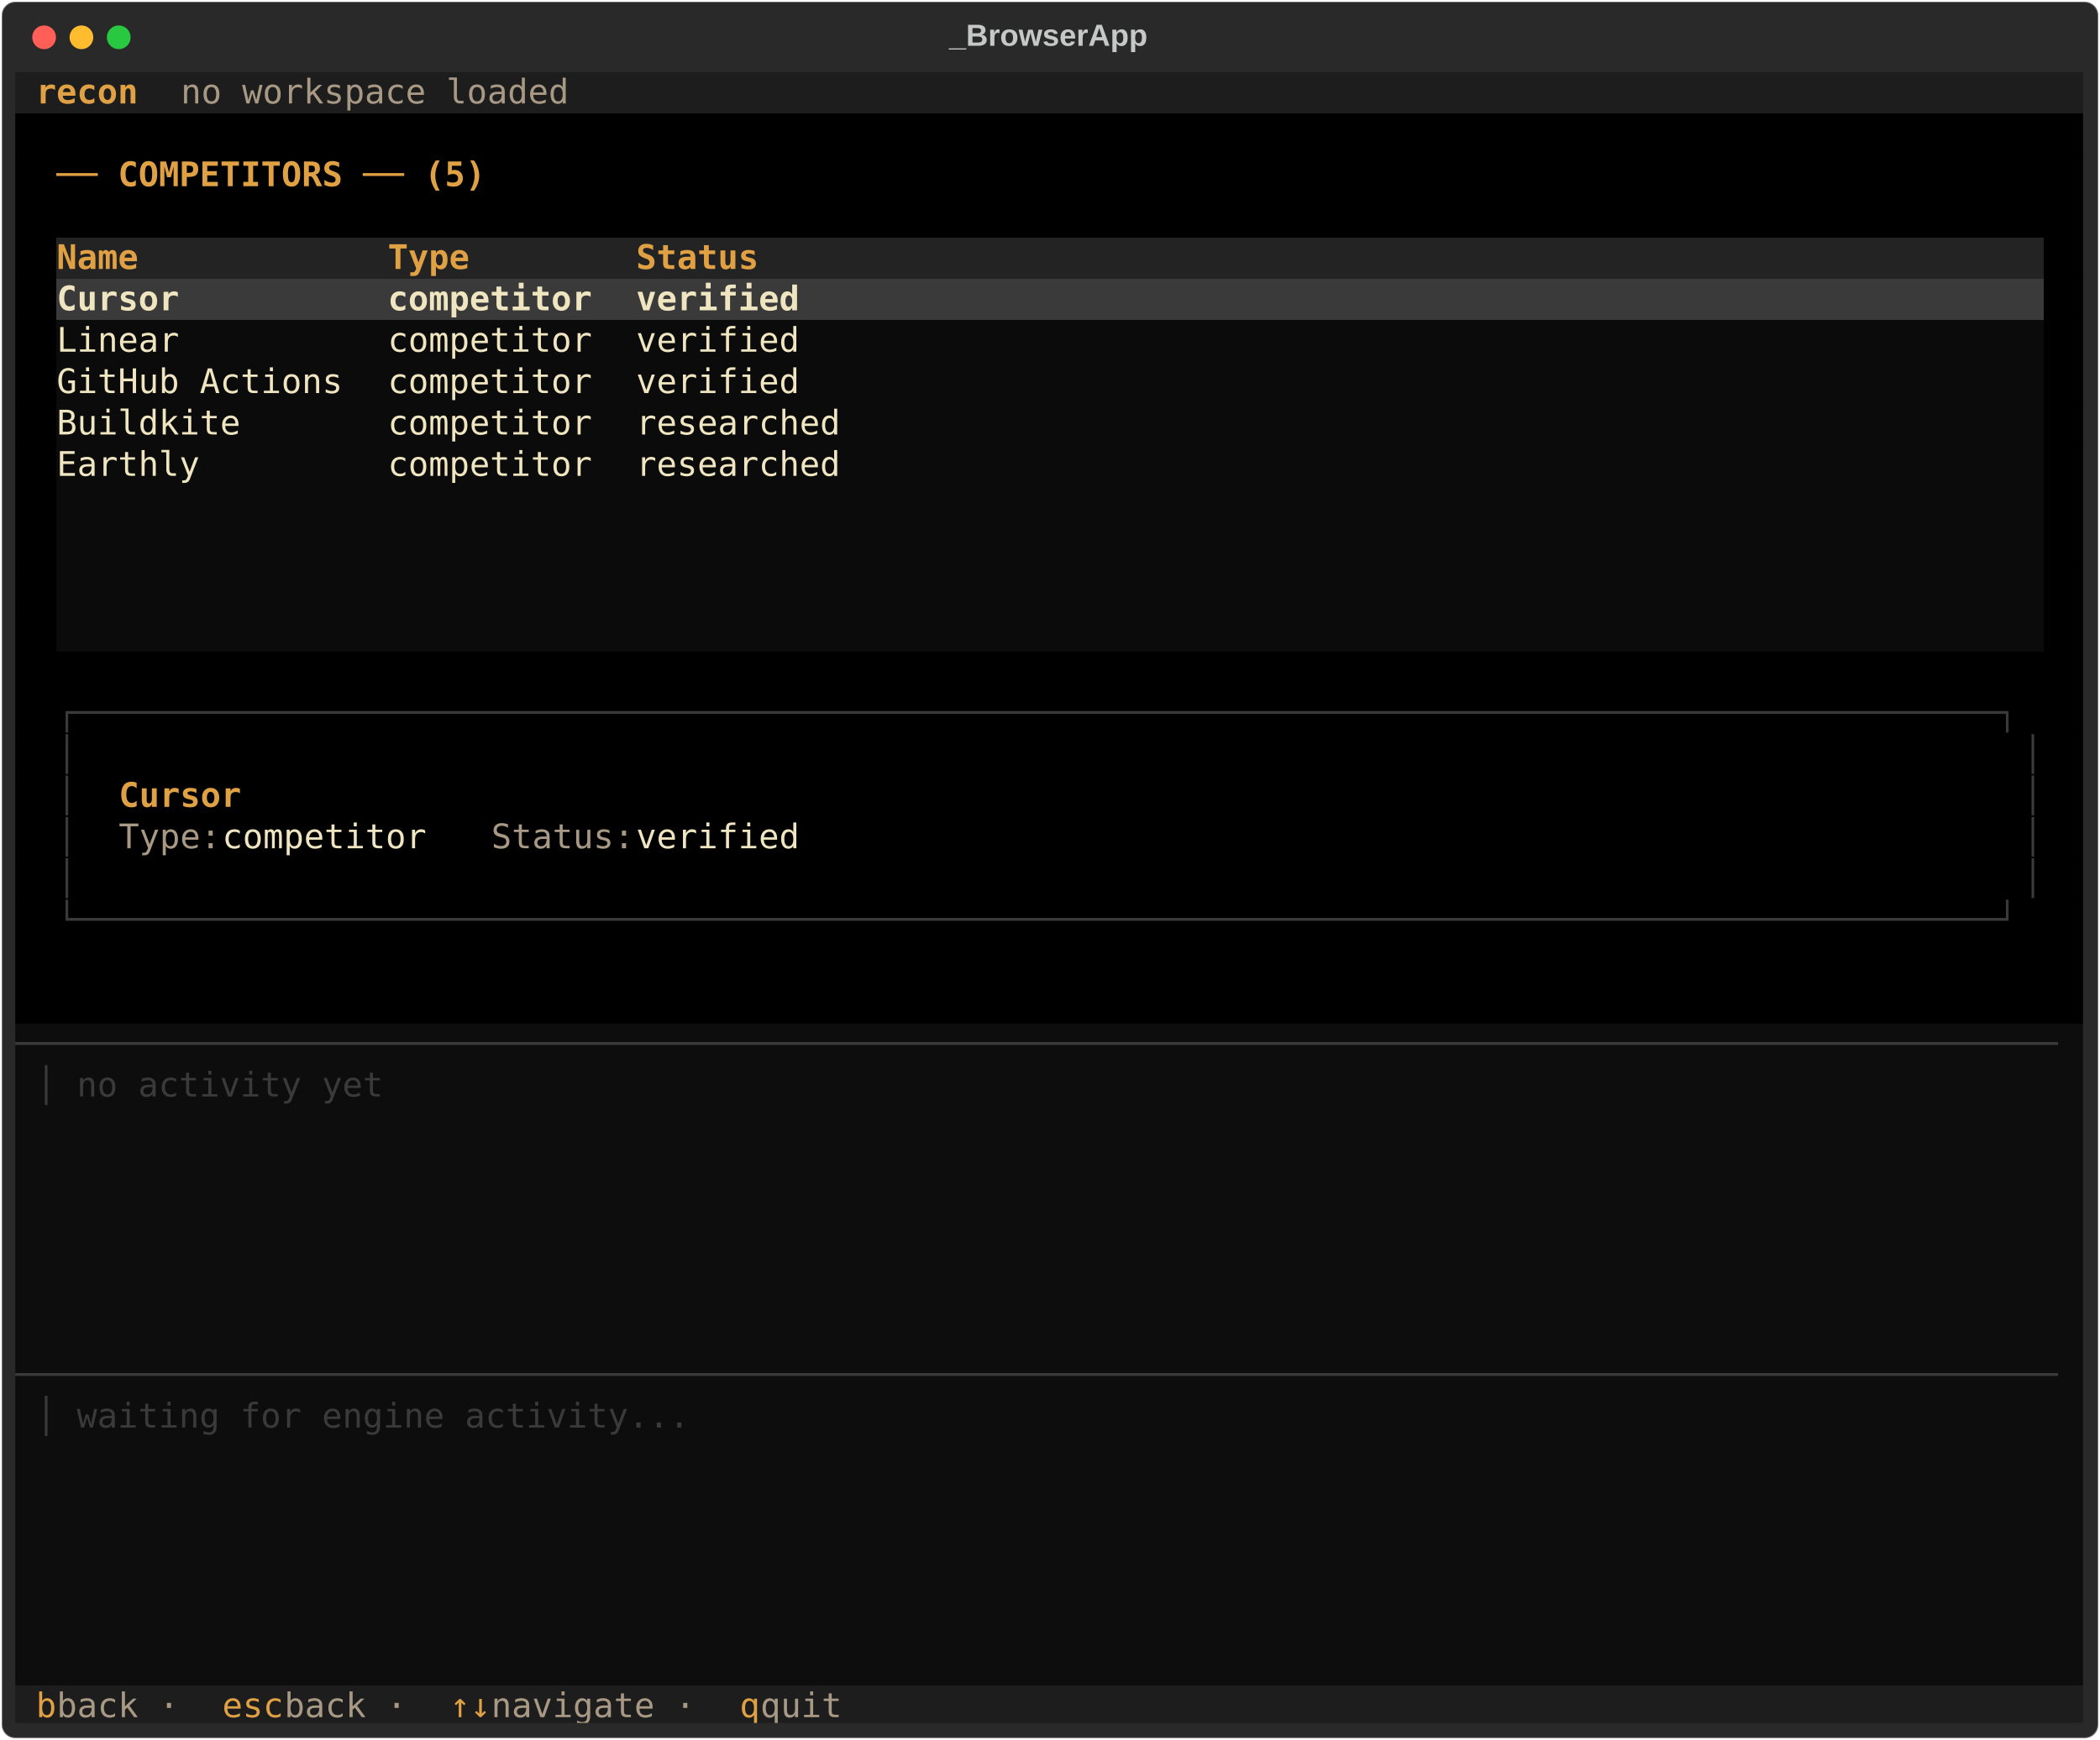
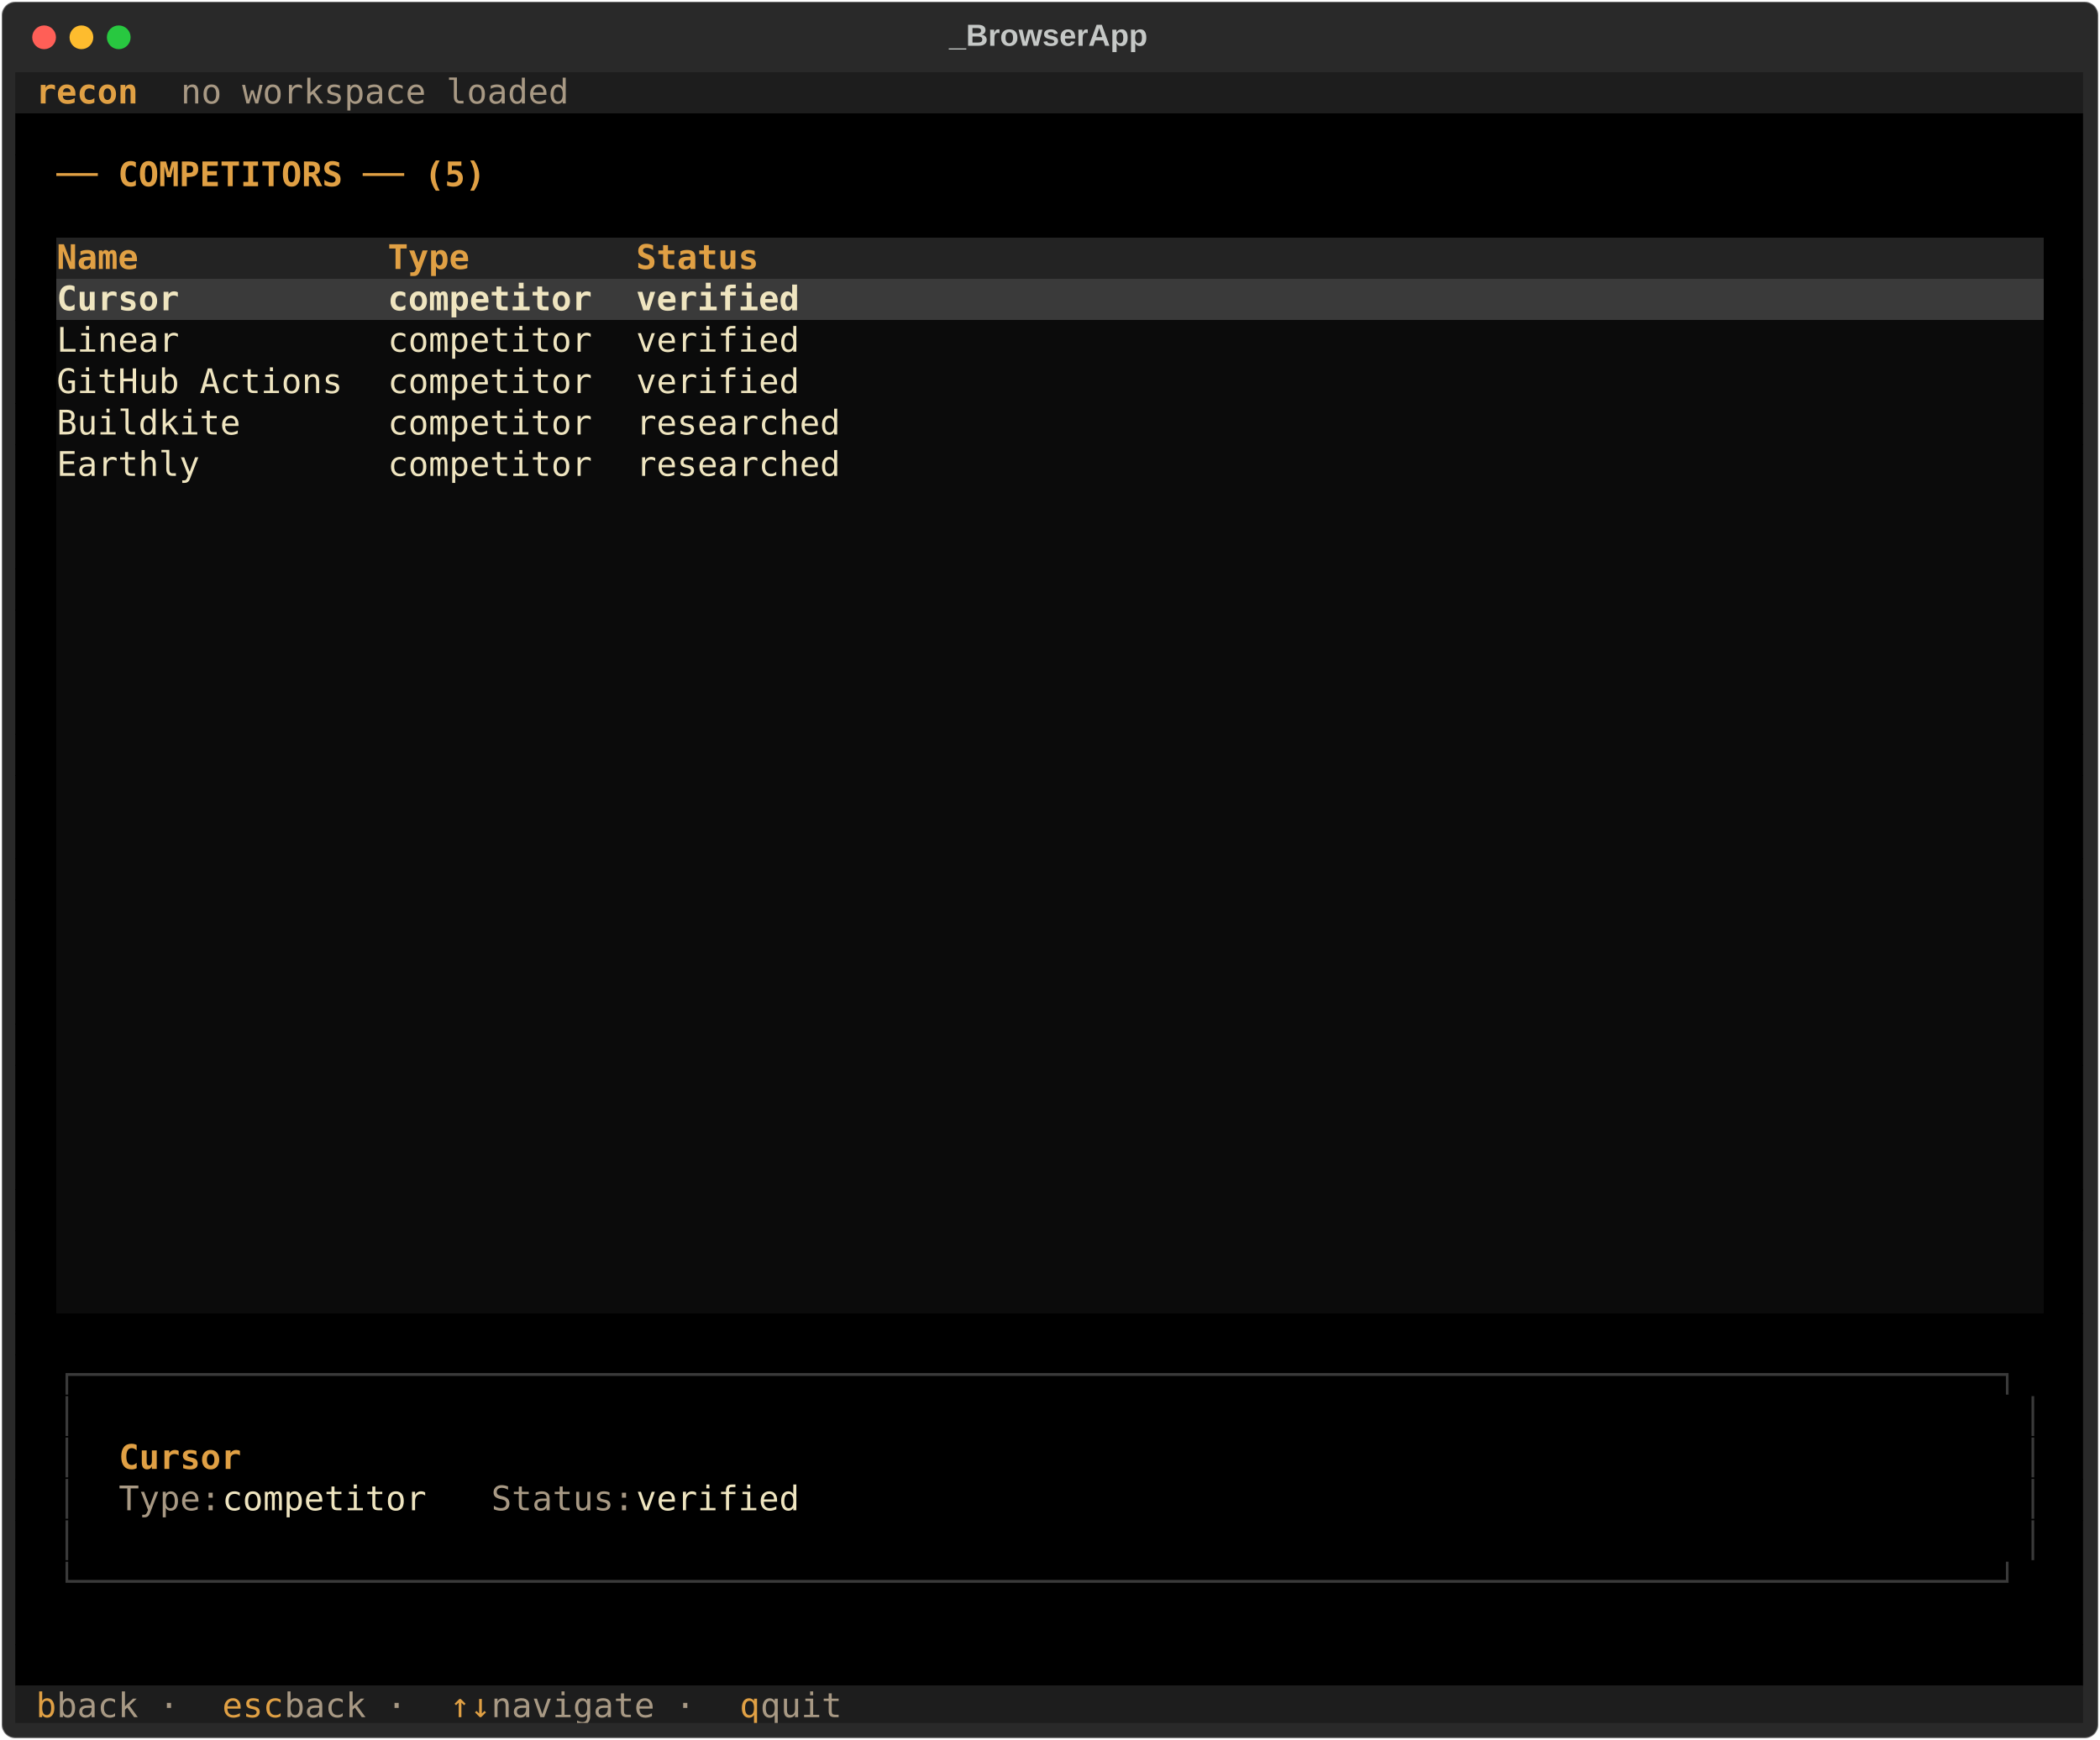
<svg xmlns="http://www.w3.org/2000/svg" class="rich-terminal" viewBox="0 0 1238 1026.0">
  <style>

    @font-face {
        font-family: "Fira Code";
        src: local("FiraCode-Regular"),
                url("https://cdnjs.cloudflare.com/ajax/libs/firacode/6.2.0/woff2/FiraCode-Regular.woff2") format("woff2"),
                url("https://cdnjs.cloudflare.com/ajax/libs/firacode/6.2.0/woff/FiraCode-Regular.woff") format("woff");
        font-style: normal;
        font-weight: 400;
    }
    @font-face {
        font-family: "Fira Code";
        src: local("FiraCode-Bold"),
                url("https://cdnjs.cloudflare.com/ajax/libs/firacode/6.2.0/woff2/FiraCode-Bold.woff2") format("woff2"),
                url("https://cdnjs.cloudflare.com/ajax/libs/firacode/6.2.0/woff/FiraCode-Bold.woff") format("woff");
        font-style: bold;
        font-weight: 700;
    }

    .terminal-matrix {
        font-family: Fira Code, monospace;
        font-size: 20px;
        line-height: 24.4px;
        font-variant-east-asian: full-width;
    }

    .terminal-title {
        font-size: 18px;
        font-weight: bold;
        font-family: arial;
    }

    .terminal-r1 { fill: #c5c8c6 }
.terminal-r2 { fill: #e0a044;font-weight: bold }
.terminal-r3 { fill: #efe5c0 }
.terminal-r4 { fill: #a89984 }
.terminal-r5 { fill: #efe5c0;font-weight: bold }
.terminal-r6 { fill: #3a3a3a }
.terminal-r7 { fill: #e0a044 }
    </style>
  <defs>
    <clipPath id="terminal-clip-terminal">
      <rect x="0" y="0" width="1219.0" height="975.0" />
    </clipPath>
    <clipPath id="terminal-line-0">
      <rect x="0" y="1.5" width="1220" height="24.65" />
    </clipPath>
    <clipPath id="terminal-line-1">
      <rect x="0" y="25.9" width="1220" height="24.65" />
    </clipPath>
    <clipPath id="terminal-line-2">
      <rect x="0" y="50.3" width="1220" height="24.65" />
    </clipPath>
    <clipPath id="terminal-line-3">
      <rect x="0" y="74.7" width="1220" height="24.65" />
    </clipPath>
    <clipPath id="terminal-line-4">
      <rect x="0" y="99.1" width="1220" height="24.65" />
    </clipPath>
    <clipPath id="terminal-line-5">
      <rect x="0" y="123.5" width="1220" height="24.65" />
    </clipPath>
    <clipPath id="terminal-line-6">
      <rect x="0" y="147.9" width="1220" height="24.65" />
    </clipPath>
    <clipPath id="terminal-line-7">
      <rect x="0" y="172.3" width="1220" height="24.65" />
    </clipPath>
    <clipPath id="terminal-line-8">
      <rect x="0" y="196.7" width="1220" height="24.65" />
    </clipPath>
    <clipPath id="terminal-line-9">
      <rect x="0" y="221.1" width="1220" height="24.65" />
    </clipPath>
    <clipPath id="terminal-line-10">
      <rect x="0" y="245.5" width="1220" height="24.65" />
    </clipPath>
    <clipPath id="terminal-line-11">
      <rect x="0" y="269.9" width="1220" height="24.65" />
    </clipPath>
    <clipPath id="terminal-line-12">
      <rect x="0" y="294.3" width="1220" height="24.65" />
    </clipPath>
    <clipPath id="terminal-line-13">
      <rect x="0" y="318.7" width="1220" height="24.65" />
    </clipPath>
    <clipPath id="terminal-line-14">
      <rect x="0" y="343.1" width="1220" height="24.65" />
    </clipPath>
    <clipPath id="terminal-line-15">
      <rect x="0" y="367.5" width="1220" height="24.65" />
    </clipPath>
    <clipPath id="terminal-line-16">
      <rect x="0" y="391.9" width="1220" height="24.65" />
    </clipPath>
    <clipPath id="terminal-line-17">
      <rect x="0" y="416.3" width="1220" height="24.65" />
    </clipPath>
    <clipPath id="terminal-line-18">
      <rect x="0" y="440.7" width="1220" height="24.65" />
    </clipPath>
    <clipPath id="terminal-line-19">
      <rect x="0" y="465.1" width="1220" height="24.65" />
    </clipPath>
    <clipPath id="terminal-line-20">
      <rect x="0" y="489.5" width="1220" height="24.65" />
    </clipPath>
    <clipPath id="terminal-line-21">
      <rect x="0" y="513.9" width="1220" height="24.65" />
    </clipPath>
    <clipPath id="terminal-line-22">
      <rect x="0" y="538.3" width="1220" height="24.65" />
    </clipPath>
    <clipPath id="terminal-line-23">
      <rect x="0" y="562.7" width="1220" height="24.65" />
    </clipPath>
    <clipPath id="terminal-line-24">
      <rect x="0" y="587.1" width="1220" height="24.65" />
    </clipPath>
    <clipPath id="terminal-line-25">
      <rect x="0" y="611.5" width="1220" height="24.65" />
    </clipPath>
    <clipPath id="terminal-line-26">
      <rect x="0" y="635.9" width="1220" height="24.65" />
    </clipPath>
    <clipPath id="terminal-line-27">
      <rect x="0" y="660.3" width="1220" height="24.65" />
    </clipPath>
    <clipPath id="terminal-line-28">
      <rect x="0" y="684.7" width="1220" height="24.65" />
    </clipPath>
    <clipPath id="terminal-line-29">
      <rect x="0" y="709.1" width="1220" height="24.65" />
    </clipPath>
    <clipPath id="terminal-line-30">
      <rect x="0" y="733.5" width="1220" height="24.65" />
    </clipPath>
    <clipPath id="terminal-line-31">
      <rect x="0" y="757.9" width="1220" height="24.65" />
    </clipPath>
    <clipPath id="terminal-line-32">
      <rect x="0" y="782.3" width="1220" height="24.65" />
    </clipPath>
    <clipPath id="terminal-line-33">
      <rect x="0" y="806.7" width="1220" height="24.65" />
    </clipPath>
    <clipPath id="terminal-line-34">
      <rect x="0" y="831.1" width="1220" height="24.65" />
    </clipPath>
    <clipPath id="terminal-line-35">
      <rect x="0" y="855.5" width="1220" height="24.65" />
    </clipPath>
    <clipPath id="terminal-line-36">
      <rect x="0" y="879.9" width="1220" height="24.65" />
    </clipPath>
    <clipPath id="terminal-line-37">
      <rect x="0" y="904.3" width="1220" height="24.65" />
    </clipPath>
    <clipPath id="terminal-line-38">
      <rect x="0" y="928.7" width="1220" height="24.65" />
    </clipPath>
  </defs>
  <rect fill="#292929" stroke="rgba(255,255,255,0.35)" stroke-width="1" x="1" y="1" width="1236" height="1024" rx="8" />
  <text class="terminal-title" fill="#c5c8c6" text-anchor="middle" x="618" y="27">_BrowserApp</text>
  <g transform="translate(26,22)">
    <circle cx="0" cy="0" r="7" fill="#ff5f57" />
    <circle cx="22" cy="0" r="7" fill="#febc2e" />
    <circle cx="44" cy="0" r="7" fill="#28c840" />
  </g>
  <g transform="translate(9, 41)" clip-path="url(#terminal-clip-terminal)">
    <rect fill="#1d1d1d" x="0" y="1.5" width="12.2" height="24.65" shape-rendering="crispEdges" />
    <rect fill="#1d1d1d" x="12.2" y="1.5" width="61" height="24.65" shape-rendering="crispEdges" />
    <rect fill="#1d1d1d" x="73.2" y="1.5" width="24.4" height="24.65" shape-rendering="crispEdges" />
    <rect fill="#1d1d1d" x="97.6" y="1.5" width="231.8" height="24.65" shape-rendering="crispEdges" />
    <rect fill="#1d1d1d" x="329.4" y="1.5" width="890.6" height="24.65" shape-rendering="crispEdges" />
    <rect fill="#000000" x="0" y="25.9" width="1220" height="24.65" shape-rendering="crispEdges" />
    <rect fill="#000000" x="0" y="50.3" width="24.4" height="24.65" shape-rendering="crispEdges" />
    <rect fill="#000000" x="24.4" y="50.3" width="256.2" height="24.65" shape-rendering="crispEdges" />
    <rect fill="#000000" x="280.6" y="50.3" width="939.4" height="24.65" shape-rendering="crispEdges" />
    <rect fill="#000000" x="0" y="74.7" width="1220" height="24.65" shape-rendering="crispEdges" />
    <rect fill="#000000" x="0" y="99.1" width="24.4" height="24.65" shape-rendering="crispEdges" />
    <rect fill="#232323" x="24.4" y="99.1" width="195.2" height="24.65" shape-rendering="crispEdges" />
    <rect fill="#232323" x="219.6" y="99.1" width="146.4" height="24.65" shape-rendering="crispEdges" />
    <rect fill="#232323" x="366" y="99.1" width="146.4" height="24.65" shape-rendering="crispEdges" />
    <rect fill="#232323" x="512.4" y="99.1" width="683.2" height="24.65" shape-rendering="crispEdges" />
    <rect fill="#000000" x="1195.6" y="99.1" width="24.4" height="24.65" shape-rendering="crispEdges" />
    <rect fill="#000000" x="0" y="123.5" width="24.4" height="24.65" shape-rendering="crispEdges" />
    <rect fill="#3a3a3a" x="24.4" y="123.5" width="195.2" height="24.65" shape-rendering="crispEdges" />
    <rect fill="#3a3a3a" x="219.6" y="123.5" width="146.4" height="24.65" shape-rendering="crispEdges" />
    <rect fill="#3a3a3a" x="366" y="123.5" width="146.4" height="24.65" shape-rendering="crispEdges" />
    <rect fill="#3a3a3a" x="512.4" y="123.5" width="683.2" height="24.65" shape-rendering="crispEdges" />
    <rect fill="#000000" x="1195.6" y="123.5" width="24.4" height="24.65" shape-rendering="crispEdges" />
    <rect fill="#000000" x="0" y="147.9" width="24.4" height="24.65" shape-rendering="crispEdges" />
    <rect fill="#0b0b0b" x="24.4" y="147.9" width="195.2" height="24.65" shape-rendering="crispEdges" />
    <rect fill="#0b0b0b" x="219.6" y="147.9" width="146.4" height="24.65" shape-rendering="crispEdges" />
    <rect fill="#0b0b0b" x="366" y="147.9" width="146.4" height="24.65" shape-rendering="crispEdges" />
    <rect fill="#0b0b0b" x="512.4" y="147.9" width="683.2" height="24.65" shape-rendering="crispEdges" />
    <rect fill="#000000" x="1195.6" y="147.9" width="24.4" height="24.65" shape-rendering="crispEdges" />
    <rect fill="#000000" x="0" y="172.3" width="24.4" height="24.65" shape-rendering="crispEdges" />
    <rect fill="#0b0b0b" x="24.4" y="172.3" width="195.2" height="24.65" shape-rendering="crispEdges" />
    <rect fill="#0b0b0b" x="219.6" y="172.3" width="146.4" height="24.65" shape-rendering="crispEdges" />
    <rect fill="#0b0b0b" x="366" y="172.3" width="146.4" height="24.65" shape-rendering="crispEdges" />
    <rect fill="#0b0b0b" x="512.4" y="172.3" width="683.2" height="24.65" shape-rendering="crispEdges" />
    <rect fill="#000000" x="1195.6" y="172.3" width="24.4" height="24.65" shape-rendering="crispEdges" />
    <rect fill="#000000" x="0" y="196.7" width="24.4" height="24.65" shape-rendering="crispEdges" />
    <rect fill="#0b0b0b" x="24.4" y="196.7" width="195.2" height="24.65" shape-rendering="crispEdges" />
    <rect fill="#0b0b0b" x="219.6" y="196.7" width="146.4" height="24.65" shape-rendering="crispEdges" />
    <rect fill="#0b0b0b" x="366" y="196.7" width="146.4" height="24.65" shape-rendering="crispEdges" />
    <rect fill="#0b0b0b" x="512.4" y="196.7" width="683.2" height="24.65" shape-rendering="crispEdges" />
    <rect fill="#000000" x="1195.6" y="196.7" width="24.4" height="24.65" shape-rendering="crispEdges" />
    <rect fill="#000000" x="0" y="221.1" width="24.4" height="24.65" shape-rendering="crispEdges" />
    <rect fill="#0b0b0b" x="24.4" y="221.1" width="195.2" height="24.65" shape-rendering="crispEdges" />
    <rect fill="#0b0b0b" x="219.6" y="221.1" width="146.4" height="24.65" shape-rendering="crispEdges" />
    <rect fill="#0b0b0b" x="366" y="221.1" width="146.4" height="24.65" shape-rendering="crispEdges" />
    <rect fill="#0b0b0b" x="512.4" y="221.1" width="683.2" height="24.65" shape-rendering="crispEdges" />
    <rect fill="#000000" x="1195.6" y="221.1" width="24.4" height="24.65" shape-rendering="crispEdges" />
    <rect fill="#000000" x="0" y="245.5" width="24.4" height="24.65" shape-rendering="crispEdges" />
    <rect fill="#0b0b0b" x="24.4" y="245.5" width="1171.2" height="24.65" shape-rendering="crispEdges" />
    <rect fill="#000000" x="1195.6" y="245.5" width="24.4" height="24.65" shape-rendering="crispEdges" />
    <rect fill="#000000" x="0" y="269.9" width="24.4" height="24.65" shape-rendering="crispEdges" />
    <rect fill="#0b0b0b" x="24.4" y="269.9" width="1171.2" height="24.65" shape-rendering="crispEdges" />
    <rect fill="#000000" x="1195.6" y="269.9" width="24.4" height="24.65" shape-rendering="crispEdges" />
    <rect fill="#000000" x="0" y="294.3" width="24.4" height="24.65" shape-rendering="crispEdges" />
    <rect fill="#0b0b0b" x="24.4" y="294.3" width="1171.2" height="24.65" shape-rendering="crispEdges" />
    <rect fill="#000000" x="1195.6" y="294.3" width="24.4" height="24.65" shape-rendering="crispEdges" />
    <rect fill="#000000" x="0" y="318.7" width="24.4" height="24.65" shape-rendering="crispEdges" />
    <rect fill="#0b0b0b" x="24.4" y="318.7" width="1171.2" height="24.65" shape-rendering="crispEdges" />
    <rect fill="#000000" x="1195.6" y="318.7" width="24.4" height="24.65" shape-rendering="crispEdges" />
-     <rect fill="#000000" x="0" y="343.1" width="1220" height="24.65" shape-rendering="crispEdges" />
+     <rect fill="#000000" x="0" y="343.1" width="24.4" height="24.65" shape-rendering="crispEdges" />
+     <rect fill="#0b0b0b" x="24.4" y="343.1" width="1171.2" height="24.65" shape-rendering="crispEdges" />
+     <rect fill="#000000" x="1195.6" y="343.1" width="24.4" height="24.65" shape-rendering="crispEdges" />
    <rect fill="#000000" x="0" y="367.5" width="24.4" height="24.65" shape-rendering="crispEdges" />
-     <rect fill="#000000" x="24.4" y="367.5" width="1171.2" height="24.65" shape-rendering="crispEdges" />
+     <rect fill="#0b0b0b" x="24.4" y="367.5" width="1171.2" height="24.65" shape-rendering="crispEdges" />
    <rect fill="#000000" x="1195.6" y="367.5" width="24.4" height="24.65" shape-rendering="crispEdges" />
    <rect fill="#000000" x="0" y="391.9" width="24.4" height="24.65" shape-rendering="crispEdges" />
-     <rect fill="#000000" x="24.4" y="391.9" width="12.2" height="24.65" shape-rendering="crispEdges" />
-     <rect fill="#000000" x="36.6" y="391.9" width="1146.8" height="24.65" shape-rendering="crispEdges" />
-     <rect fill="#000000" x="1183.4" y="391.9" width="12.2" height="24.65" shape-rendering="crispEdges" />
+     <rect fill="#0b0b0b" x="24.4" y="391.9" width="1171.2" height="24.65" shape-rendering="crispEdges" />
    <rect fill="#000000" x="1195.6" y="391.9" width="24.4" height="24.65" shape-rendering="crispEdges" />
    <rect fill="#000000" x="0" y="416.3" width="24.4" height="24.65" shape-rendering="crispEdges" />
-     <rect fill="#000000" x="24.4" y="416.3" width="12.2" height="24.65" shape-rendering="crispEdges" />
-     <rect fill="#000000" x="36.6" y="416.3" width="24.4" height="24.65" shape-rendering="crispEdges" />
-     <rect fill="#000000" x="61" y="416.3" width="73.2" height="24.65" shape-rendering="crispEdges" />
-     <rect fill="#000000" x="134.2" y="416.3" width="1049.2" height="24.65" shape-rendering="crispEdges" />
-     <rect fill="#000000" x="1183.4" y="416.3" width="12.2" height="24.65" shape-rendering="crispEdges" />
+     <rect fill="#0b0b0b" x="24.4" y="416.3" width="1171.2" height="24.65" shape-rendering="crispEdges" />
    <rect fill="#000000" x="1195.6" y="416.3" width="24.4" height="24.65" shape-rendering="crispEdges" />
    <rect fill="#000000" x="0" y="440.7" width="24.4" height="24.65" shape-rendering="crispEdges" />
-     <rect fill="#000000" x="24.4" y="440.7" width="12.2" height="24.65" shape-rendering="crispEdges" />
-     <rect fill="#000000" x="36.6" y="440.7" width="24.4" height="24.65" shape-rendering="crispEdges" />
-     <rect fill="#000000" x="61" y="440.7" width="61" height="24.65" shape-rendering="crispEdges" />
-     <rect fill="#000000" x="122" y="440.7" width="158.6" height="24.65" shape-rendering="crispEdges" />
-     <rect fill="#000000" x="280.6" y="440.7" width="85.4" height="24.65" shape-rendering="crispEdges" />
-     <rect fill="#000000" x="366" y="440.7" width="109.8" height="24.65" shape-rendering="crispEdges" />
-     <rect fill="#000000" x="475.8" y="440.7" width="707.6" height="24.65" shape-rendering="crispEdges" />
-     <rect fill="#000000" x="1183.4" y="440.7" width="12.2" height="24.65" shape-rendering="crispEdges" />
+     <rect fill="#0b0b0b" x="24.4" y="440.7" width="1171.2" height="24.65" shape-rendering="crispEdges" />
    <rect fill="#000000" x="1195.6" y="440.7" width="24.4" height="24.65" shape-rendering="crispEdges" />
    <rect fill="#000000" x="0" y="465.1" width="24.4" height="24.65" shape-rendering="crispEdges" />
-     <rect fill="#000000" x="24.4" y="465.1" width="12.2" height="24.65" shape-rendering="crispEdges" />
-     <rect fill="#000000" x="36.6" y="465.1" width="1146.8" height="24.65" shape-rendering="crispEdges" />
-     <rect fill="#000000" x="1183.4" y="465.1" width="12.2" height="24.65" shape-rendering="crispEdges" />
+     <rect fill="#0b0b0b" x="24.4" y="465.1" width="1171.2" height="24.65" shape-rendering="crispEdges" />
    <rect fill="#000000" x="1195.6" y="465.1" width="24.4" height="24.65" shape-rendering="crispEdges" />
    <rect fill="#000000" x="0" y="489.5" width="24.4" height="24.65" shape-rendering="crispEdges" />
-     <rect fill="#000000" x="24.4" y="489.5" width="1171.2" height="24.65" shape-rendering="crispEdges" />
+     <rect fill="#0b0b0b" x="24.4" y="489.5" width="1171.2" height="24.65" shape-rendering="crispEdges" />
    <rect fill="#000000" x="1195.6" y="489.5" width="24.4" height="24.65" shape-rendering="crispEdges" />
-     <rect fill="#000000" x="0" y="513.9" width="1220" height="24.65" shape-rendering="crispEdges" />
-     <rect fill="#000000" x="0" y="538.3" width="1220" height="24.65" shape-rendering="crispEdges" />
-     <rect fill="#0d0d0d" x="0" y="562.7" width="1220" height="24.65" shape-rendering="crispEdges" />
-     <rect fill="#0d0d0d" x="0" y="587.1" width="12.2" height="24.65" shape-rendering="crispEdges" />
-     <rect fill="#0d0d0d" x="12.2" y="587.1" width="207.4" height="24.65" shape-rendering="crispEdges" />
-     <rect fill="#0d0d0d" x="219.6" y="587.1" width="1000.4" height="24.65" shape-rendering="crispEdges" />
-     <rect fill="#0d0d0d" x="0" y="611.5" width="12.2" height="24.65" shape-rendering="crispEdges" />
-     <rect fill="#0d0d0d" x="12.2" y="611.5" width="1195.6" height="24.65" shape-rendering="crispEdges" />
-     <rect fill="#0d0d0d" x="1207.8" y="611.5" width="12.2" height="24.65" shape-rendering="crispEdges" />
-     <rect fill="#0d0d0d" x="0" y="635.9" width="12.2" height="24.65" shape-rendering="crispEdges" />
-     <rect fill="#0d0d0d" x="12.2" y="635.9" width="1195.6" height="24.65" shape-rendering="crispEdges" />
-     <rect fill="#0d0d0d" x="1207.8" y="635.9" width="12.2" height="24.65" shape-rendering="crispEdges" />
-     <rect fill="#0d0d0d" x="0" y="660.3" width="12.2" height="24.65" shape-rendering="crispEdges" />
-     <rect fill="#0d0d0d" x="12.2" y="660.3" width="1195.6" height="24.65" shape-rendering="crispEdges" />
-     <rect fill="#0d0d0d" x="1207.8" y="660.3" width="12.2" height="24.65" shape-rendering="crispEdges" />
-     <rect fill="#0d0d0d" x="0" y="684.7" width="12.2" height="24.65" shape-rendering="crispEdges" />
-     <rect fill="#0d0d0d" x="12.2" y="684.7" width="1195.6" height="24.65" shape-rendering="crispEdges" />
-     <rect fill="#0d0d0d" x="1207.8" y="684.7" width="12.2" height="24.65" shape-rendering="crispEdges" />
-     <rect fill="#0d0d0d" x="0" y="709.1" width="12.2" height="24.65" shape-rendering="crispEdges" />
-     <rect fill="#0d0d0d" x="12.2" y="709.1" width="1195.6" height="24.65" shape-rendering="crispEdges" />
-     <rect fill="#0d0d0d" x="1207.8" y="709.1" width="12.2" height="24.65" shape-rendering="crispEdges" />
-     <rect fill="#0d0d0d" x="0" y="733.5" width="12.2" height="24.65" shape-rendering="crispEdges" />
-     <rect fill="#0d0d0d" x="12.2" y="733.5" width="1195.6" height="24.65" shape-rendering="crispEdges" />
-     <rect fill="#0d0d0d" x="1207.8" y="733.5" width="12.2" height="24.65" shape-rendering="crispEdges" />
-     <rect fill="#0d0d0d" x="0" y="757.9" width="1220" height="24.65" shape-rendering="crispEdges" />
-     <rect fill="#0d0d0d" x="0" y="782.3" width="12.2" height="24.65" shape-rendering="crispEdges" />
-     <rect fill="#0d0d0d" x="12.2" y="782.3" width="390.4" height="24.65" shape-rendering="crispEdges" />
-     <rect fill="#0d0d0d" x="402.6" y="782.3" width="817.4" height="24.65" shape-rendering="crispEdges" />
-     <rect fill="#0d0d0d" x="0" y="806.7" width="12.2" height="24.65" shape-rendering="crispEdges" />
-     <rect fill="#0d0d0d" x="12.2" y="806.7" width="1195.6" height="24.65" shape-rendering="crispEdges" />
-     <rect fill="#0d0d0d" x="1207.8" y="806.7" width="12.2" height="24.65" shape-rendering="crispEdges" />
-     <rect fill="#0d0d0d" x="0" y="831.1" width="12.2" height="24.65" shape-rendering="crispEdges" />
-     <rect fill="#0d0d0d" x="12.2" y="831.1" width="1195.6" height="24.65" shape-rendering="crispEdges" />
-     <rect fill="#0d0d0d" x="1207.8" y="831.1" width="12.2" height="24.65" shape-rendering="crispEdges" />
-     <rect fill="#0d0d0d" x="0" y="855.5" width="12.2" height="24.65" shape-rendering="crispEdges" />
-     <rect fill="#0d0d0d" x="12.2" y="855.5" width="1195.6" height="24.65" shape-rendering="crispEdges" />
-     <rect fill="#0d0d0d" x="1207.8" y="855.5" width="12.2" height="24.65" shape-rendering="crispEdges" />
-     <rect fill="#0d0d0d" x="0" y="879.9" width="12.2" height="24.65" shape-rendering="crispEdges" />
-     <rect fill="#0d0d0d" x="12.2" y="879.9" width="1195.6" height="24.65" shape-rendering="crispEdges" />
-     <rect fill="#0d0d0d" x="1207.8" y="879.9" width="12.2" height="24.65" shape-rendering="crispEdges" />
-     <rect fill="#0d0d0d" x="0" y="904.3" width="12.2" height="24.65" shape-rendering="crispEdges" />
-     <rect fill="#0d0d0d" x="12.2" y="904.3" width="1195.6" height="24.65" shape-rendering="crispEdges" />
-     <rect fill="#0d0d0d" x="1207.8" y="904.3" width="12.2" height="24.65" shape-rendering="crispEdges" />
-     <rect fill="#0d0d0d" x="0" y="928.7" width="12.2" height="24.65" shape-rendering="crispEdges" />
-     <rect fill="#0d0d0d" x="12.2" y="928.7" width="1195.6" height="24.65" shape-rendering="crispEdges" />
-     <rect fill="#0d0d0d" x="1207.8" y="928.7" width="12.2" height="24.65" shape-rendering="crispEdges" />
+     <rect fill="#000000" x="0" y="513.9" width="24.4" height="24.65" shape-rendering="crispEdges" />
+     <rect fill="#0b0b0b" x="24.4" y="513.9" width="1171.2" height="24.65" shape-rendering="crispEdges" />
+     <rect fill="#000000" x="1195.6" y="513.9" width="24.4" height="24.65" shape-rendering="crispEdges" />
+     <rect fill="#000000" x="0" y="538.3" width="24.4" height="24.65" shape-rendering="crispEdges" />
+     <rect fill="#0b0b0b" x="24.4" y="538.3" width="1171.2" height="24.65" shape-rendering="crispEdges" />
+     <rect fill="#000000" x="1195.6" y="538.3" width="24.4" height="24.65" shape-rendering="crispEdges" />
+     <rect fill="#000000" x="0" y="562.7" width="24.4" height="24.65" shape-rendering="crispEdges" />
+     <rect fill="#0b0b0b" x="24.4" y="562.7" width="1171.2" height="24.65" shape-rendering="crispEdges" />
+     <rect fill="#000000" x="1195.6" y="562.7" width="24.4" height="24.65" shape-rendering="crispEdges" />
+     <rect fill="#000000" x="0" y="587.1" width="24.4" height="24.65" shape-rendering="crispEdges" />
+     <rect fill="#0b0b0b" x="24.4" y="587.1" width="1171.2" height="24.65" shape-rendering="crispEdges" />
+     <rect fill="#000000" x="1195.6" y="587.1" width="24.4" height="24.65" shape-rendering="crispEdges" />
+     <rect fill="#000000" x="0" y="611.5" width="24.4" height="24.65" shape-rendering="crispEdges" />
+     <rect fill="#0b0b0b" x="24.4" y="611.5" width="1171.2" height="24.65" shape-rendering="crispEdges" />
+     <rect fill="#000000" x="1195.6" y="611.5" width="24.4" height="24.65" shape-rendering="crispEdges" />
+     <rect fill="#000000" x="0" y="635.9" width="24.4" height="24.65" shape-rendering="crispEdges" />
+     <rect fill="#0b0b0b" x="24.4" y="635.9" width="1171.2" height="24.65" shape-rendering="crispEdges" />
+     <rect fill="#000000" x="1195.6" y="635.9" width="24.4" height="24.65" shape-rendering="crispEdges" />
+     <rect fill="#000000" x="0" y="660.3" width="24.4" height="24.65" shape-rendering="crispEdges" />
+     <rect fill="#0b0b0b" x="24.4" y="660.3" width="1171.2" height="24.65" shape-rendering="crispEdges" />
+     <rect fill="#000000" x="1195.6" y="660.3" width="24.4" height="24.65" shape-rendering="crispEdges" />
+     <rect fill="#000000" x="0" y="684.7" width="24.4" height="24.65" shape-rendering="crispEdges" />
+     <rect fill="#0b0b0b" x="24.4" y="684.7" width="1171.2" height="24.65" shape-rendering="crispEdges" />
+     <rect fill="#000000" x="1195.6" y="684.7" width="24.4" height="24.65" shape-rendering="crispEdges" />
+     <rect fill="#000000" x="0" y="709.1" width="24.4" height="24.65" shape-rendering="crispEdges" />
+     <rect fill="#0b0b0b" x="24.4" y="709.1" width="1171.2" height="24.65" shape-rendering="crispEdges" />
+     <rect fill="#000000" x="1195.6" y="709.1" width="24.4" height="24.65" shape-rendering="crispEdges" />
+     <rect fill="#000000" x="0" y="733.5" width="1220" height="24.65" shape-rendering="crispEdges" />
+     <rect fill="#000000" x="0" y="757.9" width="24.4" height="24.65" shape-rendering="crispEdges" />
+     <rect fill="#000000" x="24.4" y="757.9" width="1171.2" height="24.65" shape-rendering="crispEdges" />
+     <rect fill="#000000" x="1195.6" y="757.9" width="24.4" height="24.65" shape-rendering="crispEdges" />
+     <rect fill="#000000" x="0" y="782.3" width="24.4" height="24.65" shape-rendering="crispEdges" />
+     <rect fill="#000000" x="24.4" y="782.3" width="12.2" height="24.65" shape-rendering="crispEdges" />
+     <rect fill="#000000" x="36.6" y="782.3" width="1146.8" height="24.65" shape-rendering="crispEdges" />
+     <rect fill="#000000" x="1183.4" y="782.3" width="12.2" height="24.65" shape-rendering="crispEdges" />
+     <rect fill="#000000" x="1195.6" y="782.3" width="24.4" height="24.65" shape-rendering="crispEdges" />
+     <rect fill="#000000" x="0" y="806.7" width="24.4" height="24.65" shape-rendering="crispEdges" />
+     <rect fill="#000000" x="24.4" y="806.7" width="12.2" height="24.65" shape-rendering="crispEdges" />
+     <rect fill="#000000" x="36.6" y="806.7" width="24.4" height="24.65" shape-rendering="crispEdges" />
+     <rect fill="#000000" x="61" y="806.7" width="73.2" height="24.65" shape-rendering="crispEdges" />
+     <rect fill="#000000" x="134.2" y="806.7" width="1049.2" height="24.65" shape-rendering="crispEdges" />
+     <rect fill="#000000" x="1183.4" y="806.7" width="12.2" height="24.65" shape-rendering="crispEdges" />
+     <rect fill="#000000" x="1195.6" y="806.7" width="24.4" height="24.65" shape-rendering="crispEdges" />
+     <rect fill="#000000" x="0" y="831.1" width="24.4" height="24.65" shape-rendering="crispEdges" />
+     <rect fill="#000000" x="24.4" y="831.1" width="12.2" height="24.65" shape-rendering="crispEdges" />
+     <rect fill="#000000" x="36.6" y="831.1" width="24.4" height="24.65" shape-rendering="crispEdges" />
+     <rect fill="#000000" x="61" y="831.1" width="61" height="24.65" shape-rendering="crispEdges" />
+     <rect fill="#000000" x="122" y="831.1" width="158.6" height="24.65" shape-rendering="crispEdges" />
+     <rect fill="#000000" x="280.6" y="831.1" width="85.4" height="24.65" shape-rendering="crispEdges" />
+     <rect fill="#000000" x="366" y="831.1" width="109.8" height="24.65" shape-rendering="crispEdges" />
+     <rect fill="#000000" x="475.8" y="831.1" width="707.6" height="24.65" shape-rendering="crispEdges" />
+     <rect fill="#000000" x="1183.4" y="831.1" width="12.2" height="24.65" shape-rendering="crispEdges" />
+     <rect fill="#000000" x="1195.6" y="831.1" width="24.4" height="24.65" shape-rendering="crispEdges" />
+     <rect fill="#000000" x="0" y="855.5" width="24.4" height="24.65" shape-rendering="crispEdges" />
+     <rect fill="#000000" x="24.4" y="855.5" width="12.2" height="24.65" shape-rendering="crispEdges" />
+     <rect fill="#000000" x="36.6" y="855.5" width="1146.8" height="24.65" shape-rendering="crispEdges" />
+     <rect fill="#000000" x="1183.4" y="855.5" width="12.2" height="24.65" shape-rendering="crispEdges" />
+     <rect fill="#000000" x="1195.6" y="855.5" width="24.4" height="24.65" shape-rendering="crispEdges" />
+     <rect fill="#000000" x="0" y="879.9" width="24.4" height="24.65" shape-rendering="crispEdges" />
+     <rect fill="#000000" x="24.4" y="879.9" width="1171.2" height="24.65" shape-rendering="crispEdges" />
+     <rect fill="#000000" x="1195.6" y="879.9" width="24.4" height="24.65" shape-rendering="crispEdges" />
+     <rect fill="#000000" x="0" y="904.3" width="1220" height="24.65" shape-rendering="crispEdges" />
+     <rect fill="#000000" x="0" y="928.7" width="1220" height="24.65" shape-rendering="crispEdges" />
    <rect fill="#1d1d1d" x="0" y="953.1" width="12.2" height="24.65" shape-rendering="crispEdges" />
    <rect fill="#1d1d1d" x="12.2" y="953.1" width="12.2" height="24.65" shape-rendering="crispEdges" />
    <rect fill="#1d1d1d" x="24.4" y="953.1" width="97.6" height="24.65" shape-rendering="crispEdges" />
    <rect fill="#1d1d1d" x="122" y="953.1" width="36.6" height="24.65" shape-rendering="crispEdges" />
    <rect fill="#1d1d1d" x="158.6" y="953.1" width="97.6" height="24.65" shape-rendering="crispEdges" />
    <rect fill="#1d1d1d" x="256.2" y="953.1" width="24.4" height="24.65" shape-rendering="crispEdges" />
    <rect fill="#1d1d1d" x="280.6" y="953.1" width="146.4" height="24.65" shape-rendering="crispEdges" />
    <rect fill="#1d1d1d" x="427" y="953.1" width="12.2" height="24.65" shape-rendering="crispEdges" />
    <rect fill="#1d1d1d" x="439.2" y="953.1" width="61" height="24.65" shape-rendering="crispEdges" />
    <rect fill="#1d1d1d" x="500.2" y="953.1" width="719.8" height="24.65" shape-rendering="crispEdges" />
    <g class="terminal-matrix">
      <text class="terminal-r2" x="12.2" y="20" textLength="61" clip-path="url(#terminal-line-0)">recon</text>
      <text class="terminal-r4" x="97.6" y="20" textLength="231.8" clip-path="url(#terminal-line-0)">no workspace loaded</text>
      <text class="terminal-r1" x="1220" y="20" textLength="12.2" clip-path="url(#terminal-line-0)">
</text>
      <text class="terminal-r1" x="1220" y="44.4" textLength="12.2" clip-path="url(#terminal-line-1)">
</text>
      <text class="terminal-r2" x="24.4" y="68.8" textLength="256.2" clip-path="url(#terminal-line-2)">── COMPETITORS ── (5)</text>
      <text class="terminal-r1" x="1220" y="68.8" textLength="12.2" clip-path="url(#terminal-line-2)">
</text>
      <text class="terminal-r1" x="1220" y="93.2" textLength="12.2" clip-path="url(#terminal-line-3)">
</text>
      <text class="terminal-r2" x="24.4" y="117.6" textLength="195.2" clip-path="url(#terminal-line-4)"> Name           </text>
      <text class="terminal-r2" x="219.6" y="117.6" textLength="146.4" clip-path="url(#terminal-line-4)"> Type       </text>
      <text class="terminal-r2" x="366" y="117.6" textLength="146.4" clip-path="url(#terminal-line-4)"> Status     </text>
      <text class="terminal-r1" x="1220" y="117.6" textLength="12.2" clip-path="url(#terminal-line-4)">
</text>
      <text class="terminal-r5" x="24.4" y="142" textLength="195.2" clip-path="url(#terminal-line-5)"> Cursor         </text>
      <text class="terminal-r5" x="219.6" y="142" textLength="146.4" clip-path="url(#terminal-line-5)"> competitor </text>
      <text class="terminal-r5" x="366" y="142" textLength="146.4" clip-path="url(#terminal-line-5)"> verified   </text>
      <text class="terminal-r1" x="1220" y="142" textLength="12.2" clip-path="url(#terminal-line-5)">
</text>
      <text class="terminal-r3" x="24.4" y="166.4" textLength="195.2" clip-path="url(#terminal-line-6)"> Linear         </text>
      <text class="terminal-r3" x="219.6" y="166.4" textLength="146.4" clip-path="url(#terminal-line-6)"> competitor </text>
      <text class="terminal-r3" x="366" y="166.4" textLength="146.4" clip-path="url(#terminal-line-6)"> verified   </text>
      <text class="terminal-r1" x="1220" y="166.4" textLength="12.2" clip-path="url(#terminal-line-6)">
</text>
      <text class="terminal-r3" x="24.4" y="190.8" textLength="195.2" clip-path="url(#terminal-line-7)"> GitHub Actions </text>
      <text class="terminal-r3" x="219.6" y="190.8" textLength="146.4" clip-path="url(#terminal-line-7)"> competitor </text>
      <text class="terminal-r3" x="366" y="190.8" textLength="146.4" clip-path="url(#terminal-line-7)"> verified   </text>
      <text class="terminal-r1" x="1220" y="190.8" textLength="12.2" clip-path="url(#terminal-line-7)">
</text>
      <text class="terminal-r3" x="24.4" y="215.2" textLength="195.2" clip-path="url(#terminal-line-8)"> Buildkite      </text>
      <text class="terminal-r3" x="219.6" y="215.2" textLength="146.4" clip-path="url(#terminal-line-8)"> competitor </text>
      <text class="terminal-r3" x="366" y="215.2" textLength="146.4" clip-path="url(#terminal-line-8)"> researched </text>
      <text class="terminal-r1" x="1220" y="215.2" textLength="12.2" clip-path="url(#terminal-line-8)">
</text>
      <text class="terminal-r3" x="24.4" y="239.6" textLength="195.2" clip-path="url(#terminal-line-9)"> Earthly        </text>
      <text class="terminal-r3" x="219.6" y="239.6" textLength="146.4" clip-path="url(#terminal-line-9)"> competitor </text>
      <text class="terminal-r3" x="366" y="239.6" textLength="146.4" clip-path="url(#terminal-line-9)"> researched </text>
      <text class="terminal-r1" x="1220" y="239.6" textLength="12.2" clip-path="url(#terminal-line-9)">
</text>
      <text class="terminal-r1" x="1220" y="264" textLength="12.2" clip-path="url(#terminal-line-10)">
</text>
      <text class="terminal-r1" x="1220" y="288.4" textLength="12.2" clip-path="url(#terminal-line-11)">
</text>
      <text class="terminal-r1" x="1220" y="312.8" textLength="12.2" clip-path="url(#terminal-line-12)">
</text>
      <text class="terminal-r1" x="1220" y="337.2" textLength="12.2" clip-path="url(#terminal-line-13)">
</text>
      <text class="terminal-r1" x="1220" y="361.6" textLength="12.2" clip-path="url(#terminal-line-14)">
</text>
-       <text class="terminal-r6" x="24.4" y="386" textLength="1171.2" clip-path="url(#terminal-line-15)">┌──────────────────────────────────────────────────────────────────────────────────────────────┐</text>
      <text class="terminal-r1" x="1220" y="386" textLength="12.2" clip-path="url(#terminal-line-15)">
</text>
-       <text class="terminal-r6" x="24.4" y="410.4" textLength="12.2" clip-path="url(#terminal-line-16)">│</text>
-       <text class="terminal-r6" x="1183.4" y="410.4" textLength="12.2" clip-path="url(#terminal-line-16)">│</text>
      <text class="terminal-r1" x="1220" y="410.4" textLength="12.2" clip-path="url(#terminal-line-16)">
</text>
-       <text class="terminal-r6" x="24.4" y="434.8" textLength="12.2" clip-path="url(#terminal-line-17)">│</text>
-       <text class="terminal-r2" x="61" y="434.8" textLength="73.2" clip-path="url(#terminal-line-17)">Cursor</text>
-       <text class="terminal-r6" x="1183.4" y="434.8" textLength="12.2" clip-path="url(#terminal-line-17)">│</text>
      <text class="terminal-r1" x="1220" y="434.8" textLength="12.2" clip-path="url(#terminal-line-17)">
</text>
-       <text class="terminal-r6" x="24.4" y="459.2" textLength="12.2" clip-path="url(#terminal-line-18)">│</text>
-       <text class="terminal-r4" x="61" y="459.2" textLength="61" clip-path="url(#terminal-line-18)">Type:</text>
-       <text class="terminal-r3" x="122" y="459.2" textLength="158.6" clip-path="url(#terminal-line-18)"> competitor  </text>
-       <text class="terminal-r4" x="280.6" y="459.2" textLength="85.4" clip-path="url(#terminal-line-18)">Status:</text>
-       <text class="terminal-r3" x="366" y="459.2" textLength="109.8" clip-path="url(#terminal-line-18)"> verified</text>
-       <text class="terminal-r6" x="1183.4" y="459.2" textLength="12.2" clip-path="url(#terminal-line-18)">│</text>
      <text class="terminal-r1" x="1220" y="459.2" textLength="12.2" clip-path="url(#terminal-line-18)">
</text>
-       <text class="terminal-r6" x="24.4" y="483.6" textLength="12.2" clip-path="url(#terminal-line-19)">│</text>
-       <text class="terminal-r6" x="1183.4" y="483.6" textLength="12.2" clip-path="url(#terminal-line-19)">│</text>
      <text class="terminal-r1" x="1220" y="483.6" textLength="12.2" clip-path="url(#terminal-line-19)">
</text>
-       <text class="terminal-r6" x="24.4" y="508" textLength="1171.2" clip-path="url(#terminal-line-20)">└──────────────────────────────────────────────────────────────────────────────────────────────┘</text>
      <text class="terminal-r1" x="1220" y="508" textLength="12.2" clip-path="url(#terminal-line-20)">
</text>
      <text class="terminal-r1" x="1220" y="532.4" textLength="12.2" clip-path="url(#terminal-line-21)">
</text>
      <text class="terminal-r1" x="1220" y="556.8" textLength="12.2" clip-path="url(#terminal-line-22)">
</text>
-       <text class="terminal-r6" x="0" y="581.2" textLength="1220" clip-path="url(#terminal-line-23)">────────────────────────────────────────────────────────────────────────────────────────────────────</text>
      <text class="terminal-r1" x="1220" y="581.2" textLength="12.2" clip-path="url(#terminal-line-23)">
</text>
-       <text class="terminal-r6" x="12.2" y="605.6" textLength="207.4" clip-path="url(#terminal-line-24)">│ no activity yet</text>
      <text class="terminal-r1" x="1220" y="605.6" textLength="12.2" clip-path="url(#terminal-line-24)">
</text>
      <text class="terminal-r1" x="1220" y="630" textLength="12.2" clip-path="url(#terminal-line-25)">
</text>
      <text class="terminal-r1" x="1220" y="654.4" textLength="12.2" clip-path="url(#terminal-line-26)">
</text>
      <text class="terminal-r1" x="1220" y="678.8" textLength="12.2" clip-path="url(#terminal-line-27)">
</text>
      <text class="terminal-r1" x="1220" y="703.2" textLength="12.2" clip-path="url(#terminal-line-28)">
</text>
      <text class="terminal-r1" x="1220" y="727.6" textLength="12.2" clip-path="url(#terminal-line-29)">
</text>
      <text class="terminal-r1" x="1220" y="752" textLength="12.2" clip-path="url(#terminal-line-30)">
</text>
-       <text class="terminal-r6" x="0" y="776.4" textLength="1220" clip-path="url(#terminal-line-31)">────────────────────────────────────────────────────────────────────────────────────────────────────</text>
+       <text class="terminal-r6" x="24.4" y="776.4" textLength="1171.2" clip-path="url(#terminal-line-31)">┌──────────────────────────────────────────────────────────────────────────────────────────────┐</text>
      <text class="terminal-r1" x="1220" y="776.4" textLength="12.2" clip-path="url(#terminal-line-31)">
</text>
-       <text class="terminal-r6" x="12.2" y="800.8" textLength="390.4" clip-path="url(#terminal-line-32)">│ waiting for engine activity...</text>
+       <text class="terminal-r6" x="24.4" y="800.8" textLength="12.2" clip-path="url(#terminal-line-32)">│</text>
+       <text class="terminal-r6" x="1183.4" y="800.8" textLength="12.2" clip-path="url(#terminal-line-32)">│</text>
      <text class="terminal-r1" x="1220" y="800.8" textLength="12.2" clip-path="url(#terminal-line-32)">
</text>
+       <text class="terminal-r6" x="24.4" y="825.2" textLength="12.2" clip-path="url(#terminal-line-33)">│</text>
+       <text class="terminal-r2" x="61" y="825.2" textLength="73.2" clip-path="url(#terminal-line-33)">Cursor</text>
+       <text class="terminal-r6" x="1183.4" y="825.2" textLength="12.2" clip-path="url(#terminal-line-33)">│</text>
      <text class="terminal-r1" x="1220" y="825.2" textLength="12.2" clip-path="url(#terminal-line-33)">
</text>
+       <text class="terminal-r6" x="24.4" y="849.6" textLength="12.2" clip-path="url(#terminal-line-34)">│</text>
+       <text class="terminal-r4" x="61" y="849.6" textLength="61" clip-path="url(#terminal-line-34)">Type:</text>
+       <text class="terminal-r3" x="122" y="849.6" textLength="158.6" clip-path="url(#terminal-line-34)"> competitor  </text>
+       <text class="terminal-r4" x="280.6" y="849.6" textLength="85.4" clip-path="url(#terminal-line-34)">Status:</text>
+       <text class="terminal-r3" x="366" y="849.6" textLength="109.8" clip-path="url(#terminal-line-34)"> verified</text>
+       <text class="terminal-r6" x="1183.4" y="849.6" textLength="12.2" clip-path="url(#terminal-line-34)">│</text>
      <text class="terminal-r1" x="1220" y="849.6" textLength="12.2" clip-path="url(#terminal-line-34)">
</text>
+       <text class="terminal-r6" x="24.4" y="874" textLength="12.2" clip-path="url(#terminal-line-35)">│</text>
+       <text class="terminal-r6" x="1183.4" y="874" textLength="12.2" clip-path="url(#terminal-line-35)">│</text>
      <text class="terminal-r1" x="1220" y="874" textLength="12.2" clip-path="url(#terminal-line-35)">
</text>
+       <text class="terminal-r6" x="24.4" y="898.4" textLength="1171.2" clip-path="url(#terminal-line-36)">└──────────────────────────────────────────────────────────────────────────────────────────────┘</text>
      <text class="terminal-r1" x="1220" y="898.4" textLength="12.2" clip-path="url(#terminal-line-36)">
</text>
      <text class="terminal-r1" x="1220" y="922.8" textLength="12.2" clip-path="url(#terminal-line-37)">
</text>
      <text class="terminal-r1" x="1220" y="947.2" textLength="12.2" clip-path="url(#terminal-line-38)">
</text>
      <text class="terminal-r7" x="12.2" y="971.6" textLength="12.2" clip-path="url(#terminal-line-39)">b</text>
      <text class="terminal-r4" x="24.4" y="971.6" textLength="97.6" clip-path="url(#terminal-line-39)"> back · </text>
      <text class="terminal-r7" x="122" y="971.6" textLength="36.6" clip-path="url(#terminal-line-39)">esc</text>
      <text class="terminal-r4" x="158.6" y="971.6" textLength="97.6" clip-path="url(#terminal-line-39)"> back · </text>
      <text class="terminal-r7" x="256.2" y="971.6" textLength="24.4" clip-path="url(#terminal-line-39)">↑↓</text>
      <text class="terminal-r4" x="280.6" y="971.6" textLength="146.4" clip-path="url(#terminal-line-39)"> navigate · </text>
      <text class="terminal-r7" x="427" y="971.6" textLength="12.2" clip-path="url(#terminal-line-39)">q</text>
      <text class="terminal-r4" x="439.2" y="971.6" textLength="61" clip-path="url(#terminal-line-39)"> quit</text>
    </g>
  </g>
</svg>
